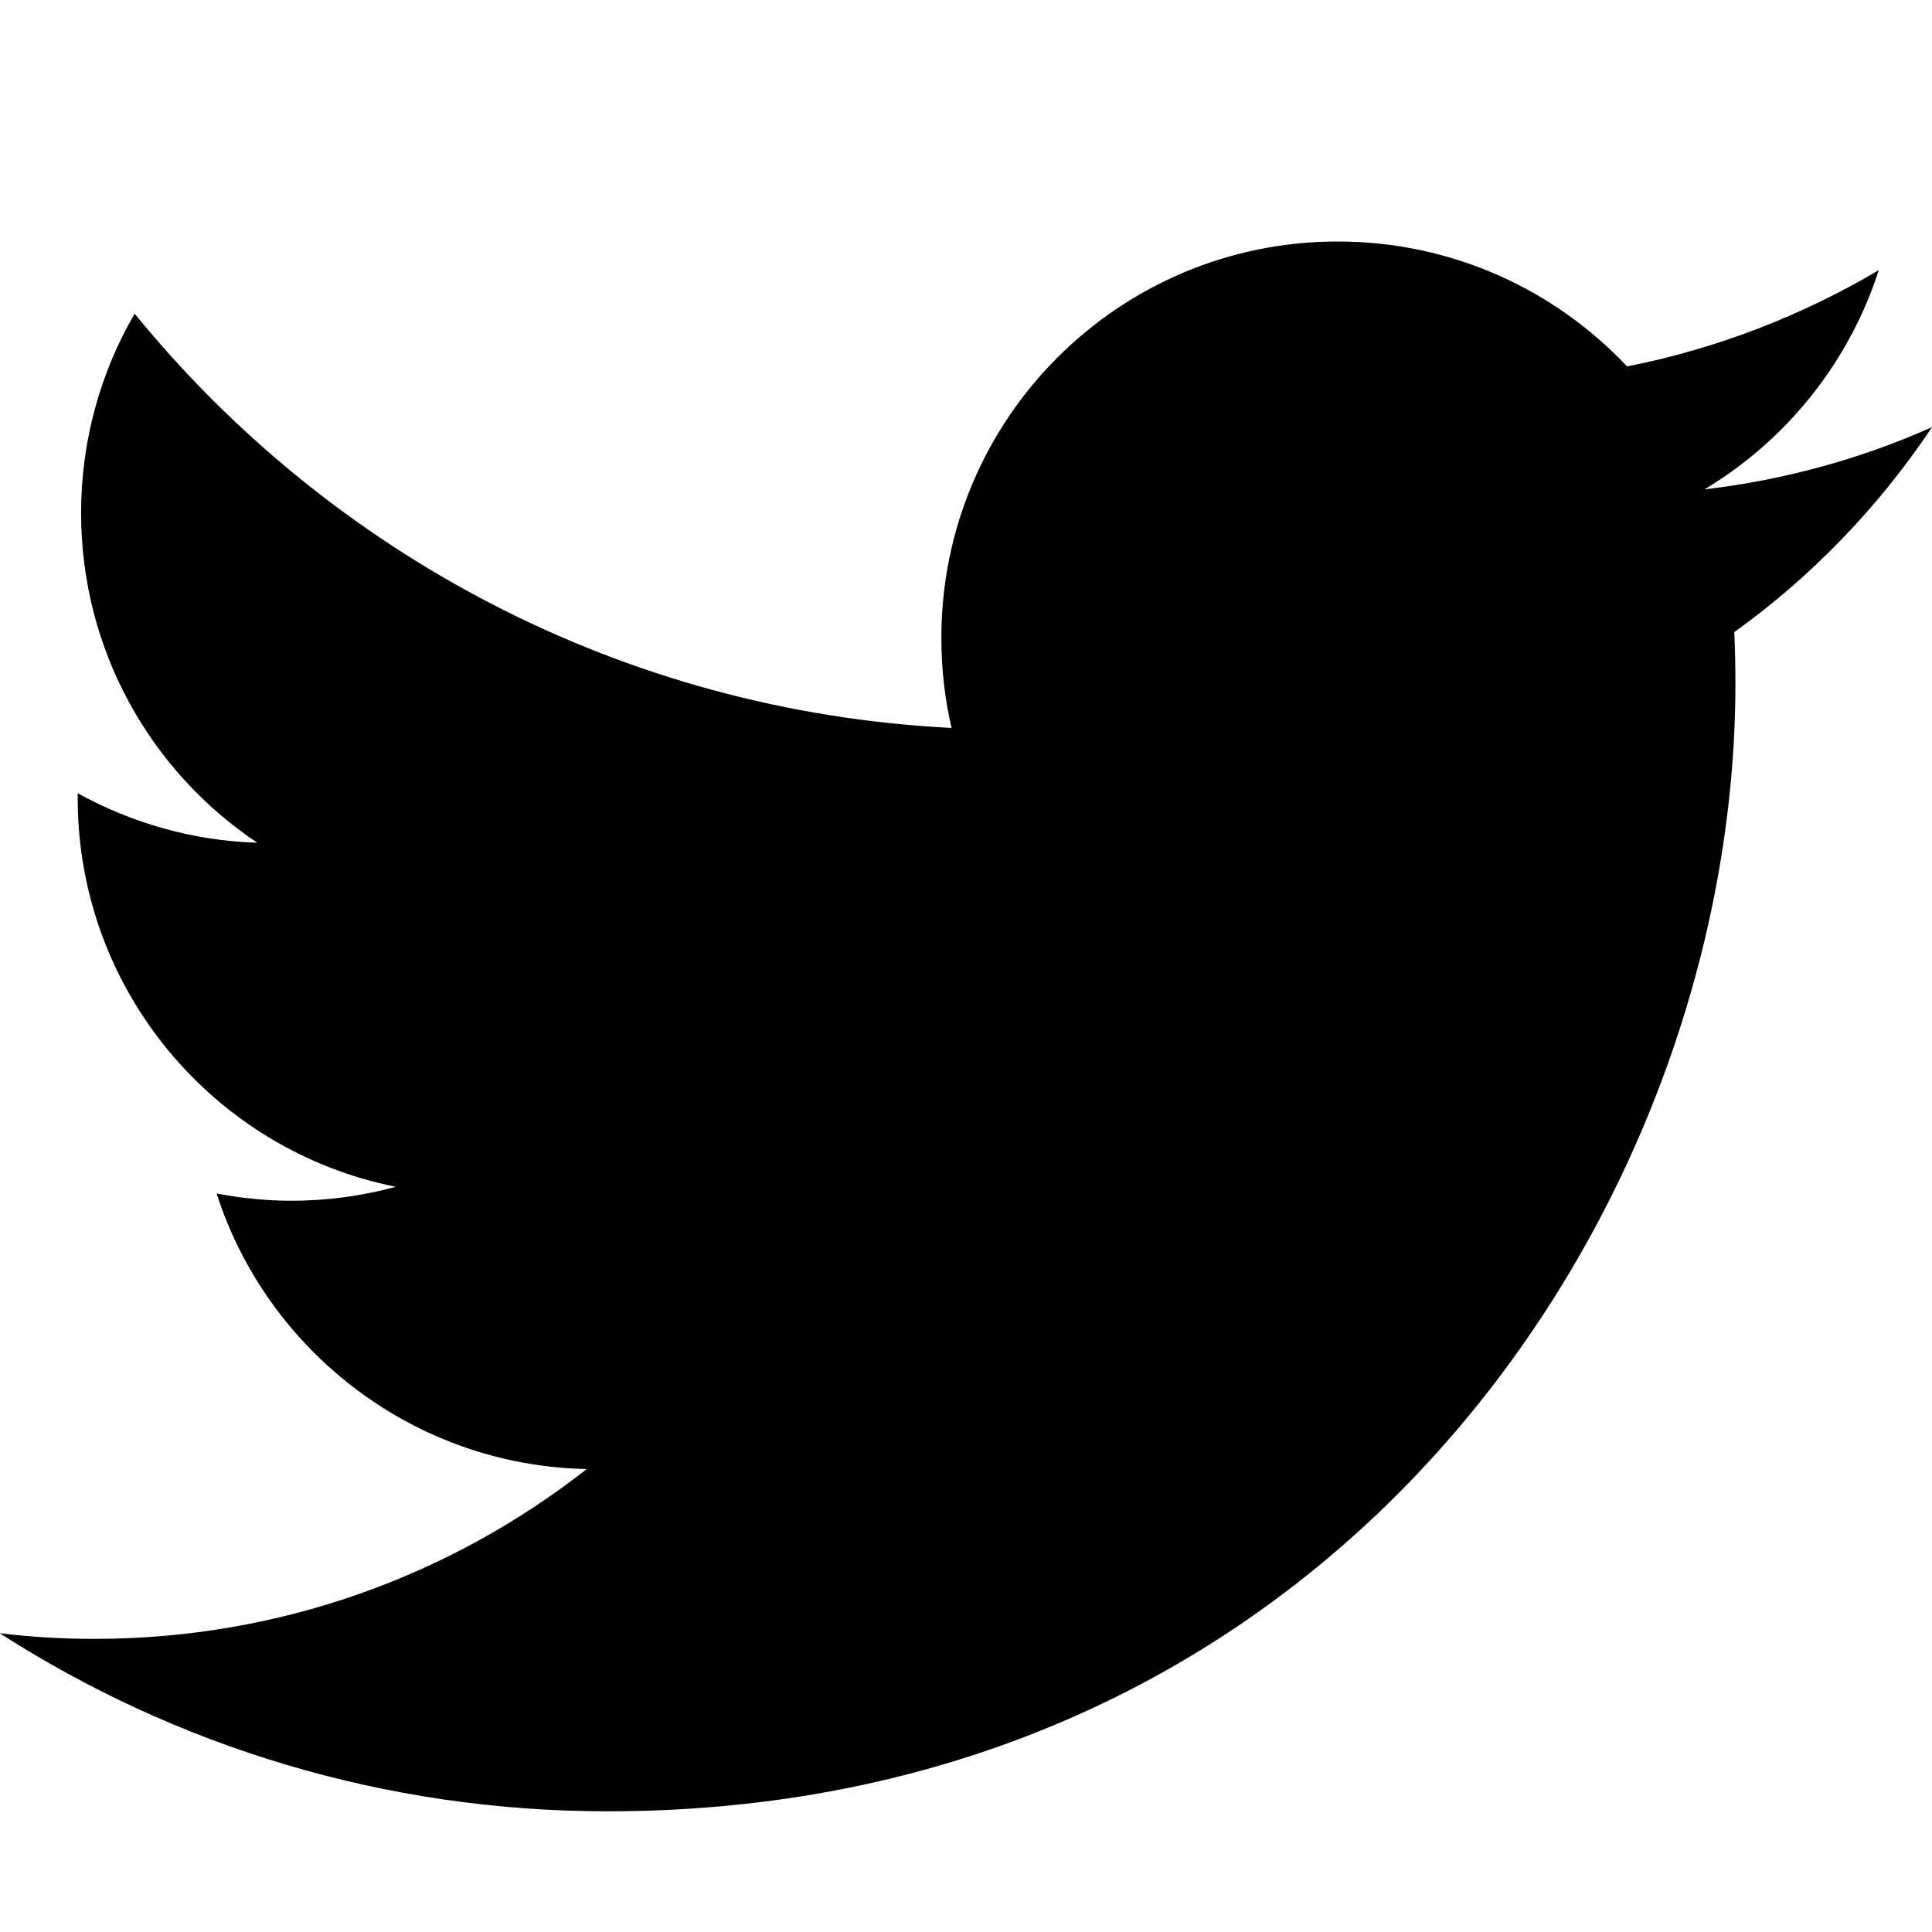
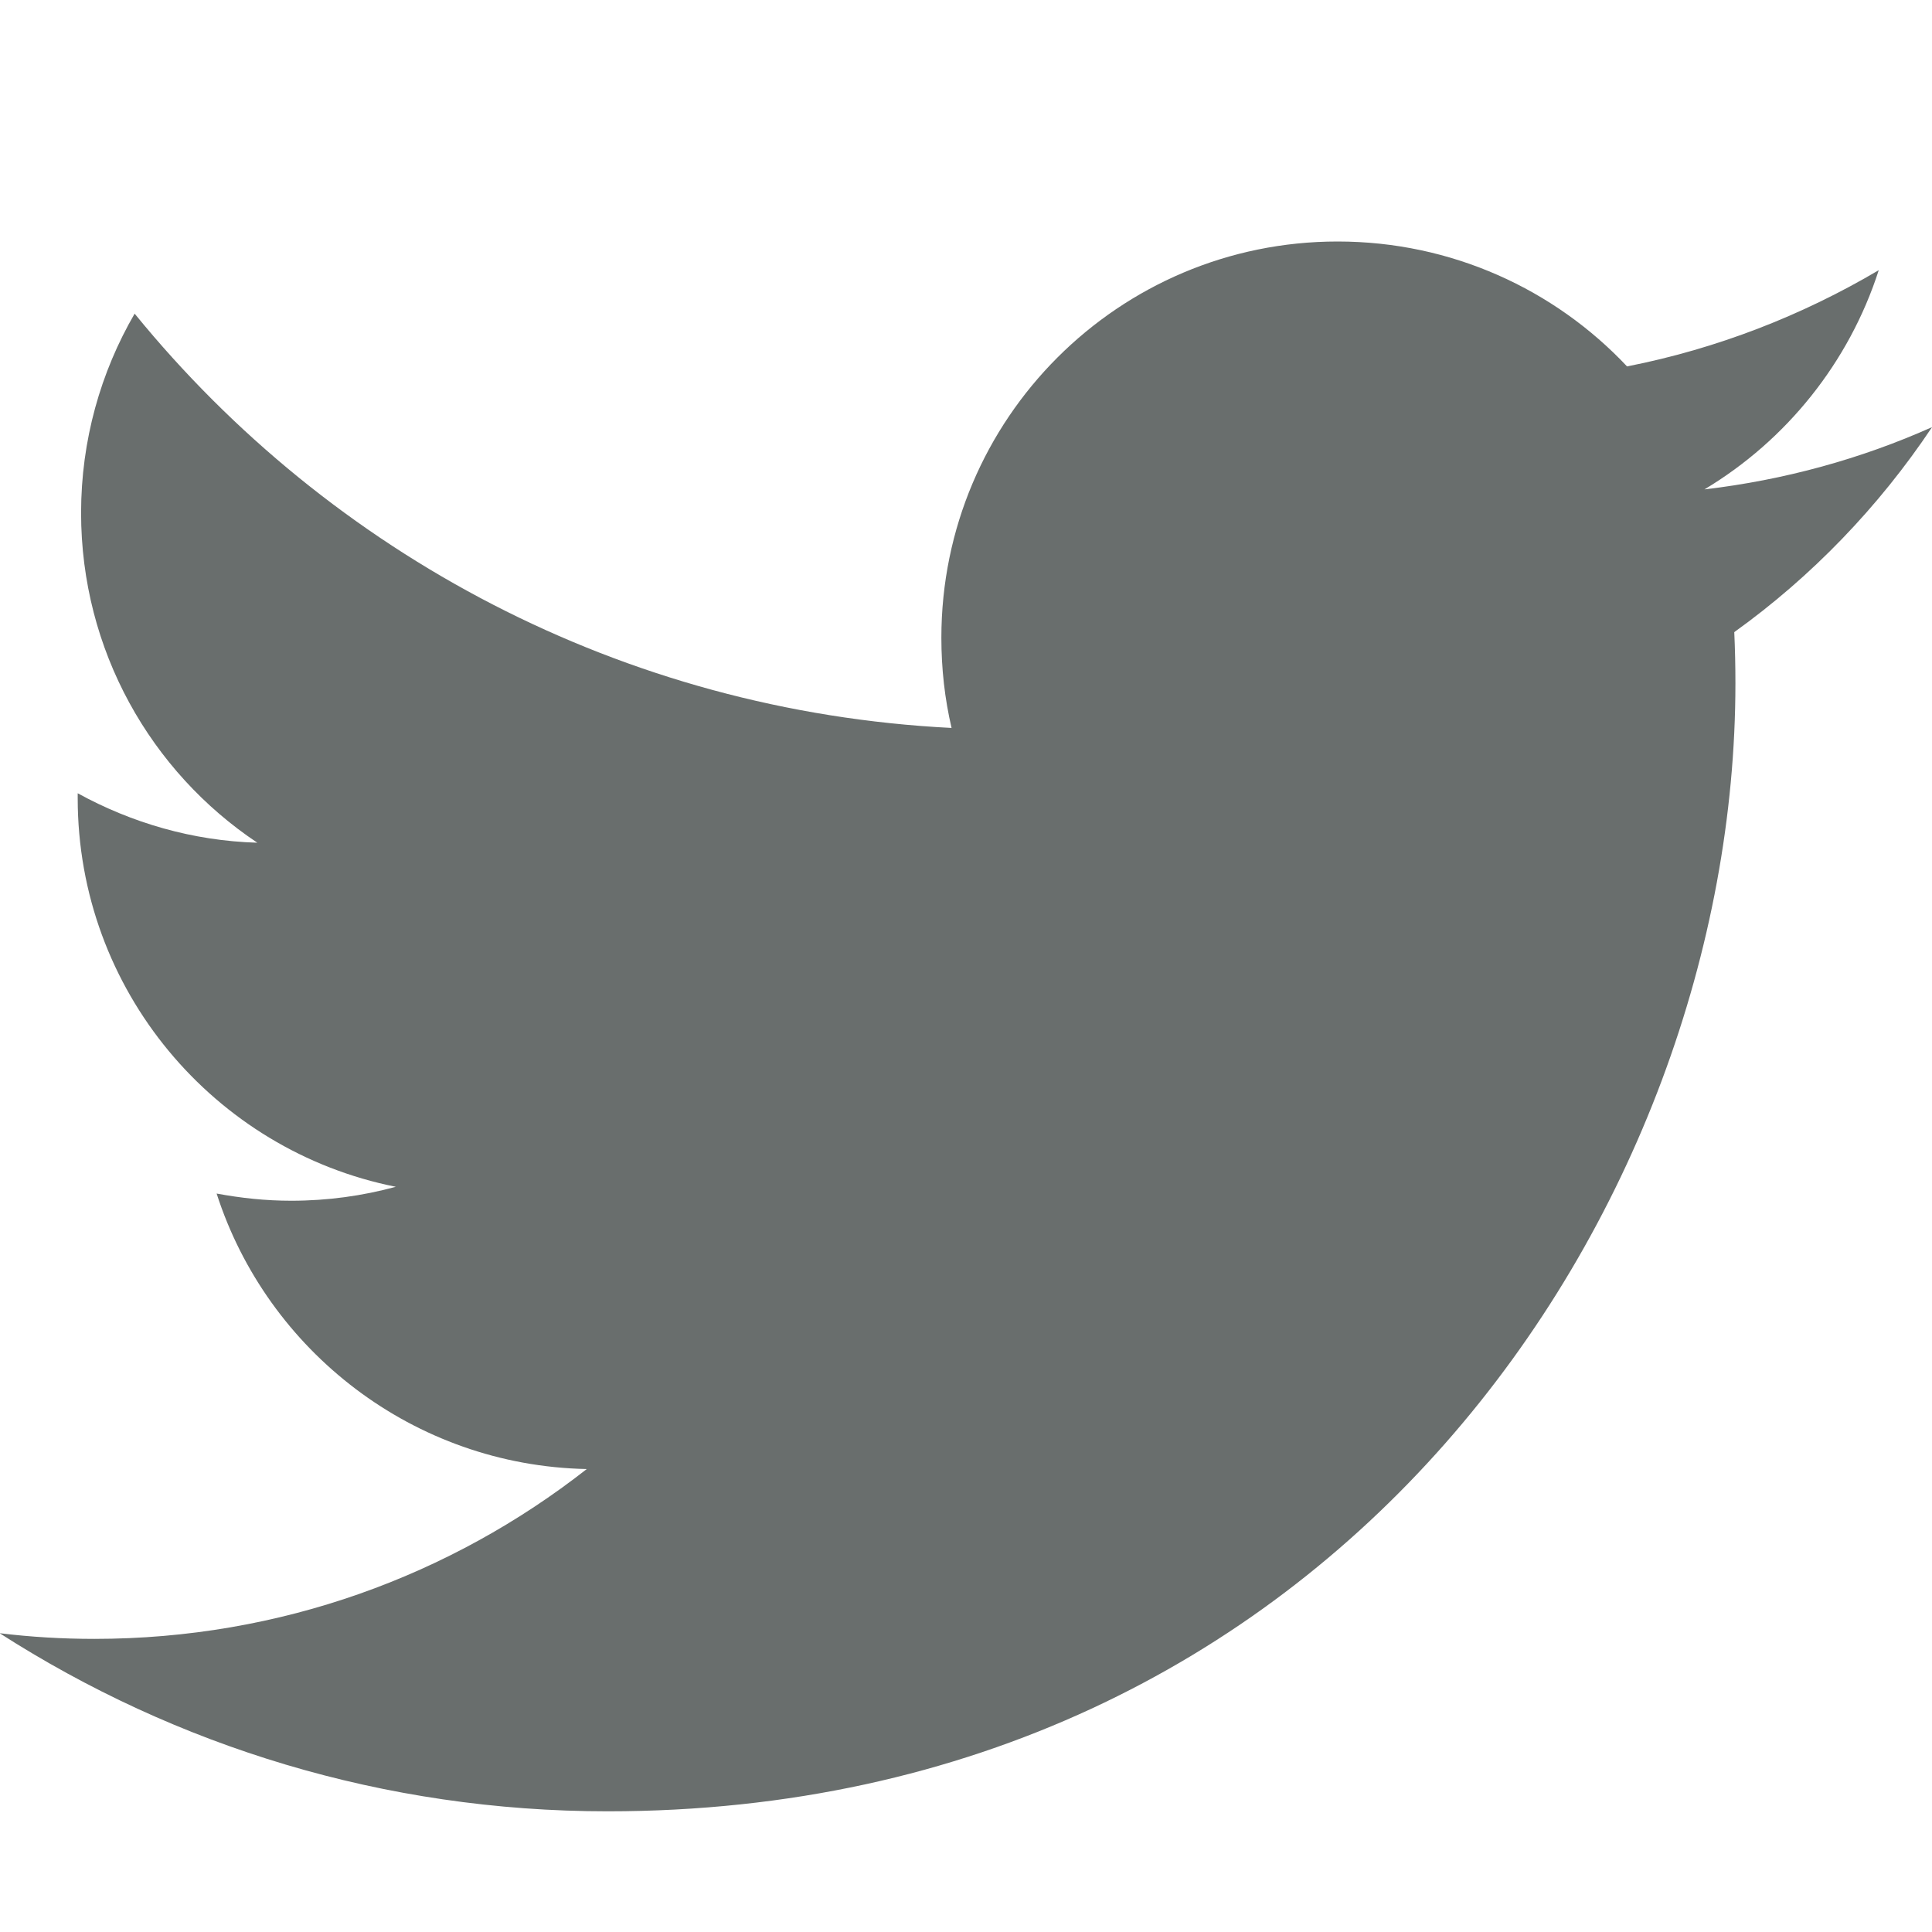
<svg xmlns="http://www.w3.org/2000/svg" version="1.1" width="32" height="32" viewBox="0 0 32 32">
-   <path d="M32 7.075c-1.175 0.525-2.444 0.875-3.769 1.031 1.356-0.813 2.394-2.1 2.887-3.631-1.269 0.75-2.675 1.3-4.169 1.594-1.2-1.275-2.906-2.069-4.794-2.069-3.625 0-6.563 2.938-6.563 6.563 0 0.512 0.056 1.012 0.169 1.494-5.456-0.275-10.294-2.888-13.531-6.862-0.563 0.969-0.887 2.1-0.887 3.3 0 2.275 1.156 4.287 2.919 5.463-1.075-0.031-2.087-0.331-2.975-0.819 0 0.025 0 0.056 0 0.081 0 3.181 2.263 5.838 5.269 6.437-0.55 0.15-1.131 0.231-1.731 0.231-0.425 0-0.831-0.044-1.237-0.119 0.838 2.606 3.263 4.506 6.131 4.563-2.25 1.762-5.075 2.813-8.156 2.813-0.531 0-1.050-0.031-1.569-0.094 2.913 1.869 6.362 2.95 10.069 2.95 12.075 0 18.681-10.006 18.681-18.681 0-0.287-0.006-0.569-0.019-0.85 1.281-0.919 2.394-2.075 3.275-3.394z" />
+   <path fill="#696e6d" d="M32 7.075c-1.175 0.525-2.444 0.875-3.769 1.031 1.356-0.813 2.394-2.1 2.887-3.631-1.269 0.75-2.675 1.3-4.169 1.594-1.2-1.275-2.906-2.069-4.794-2.069-3.625 0-6.563 2.938-6.563 6.563 0 0.512 0.056 1.012 0.169 1.494-5.456-0.275-10.294-2.888-13.531-6.862-0.563 0.969-0.887 2.1-0.887 3.3 0 2.275 1.156 4.287 2.919 5.463-1.075-0.031-2.087-0.331-2.975-0.819 0 0.025 0 0.056 0 0.081 0 3.181 2.263 5.838 5.269 6.437-0.55 0.15-1.131 0.231-1.731 0.231-0.425 0-0.831-0.044-1.237-0.119 0.838 2.606 3.263 4.506 6.131 4.563-2.25 1.762-5.075 2.813-8.156 2.813-0.531 0-1.050-0.031-1.569-0.094 2.913 1.869 6.362 2.95 10.069 2.95 12.075 0 18.681-10.006 18.681-18.681 0-0.287-0.006-0.569-0.019-0.85 1.281-0.919 2.394-2.075 3.275-3.394z" />
</svg>
